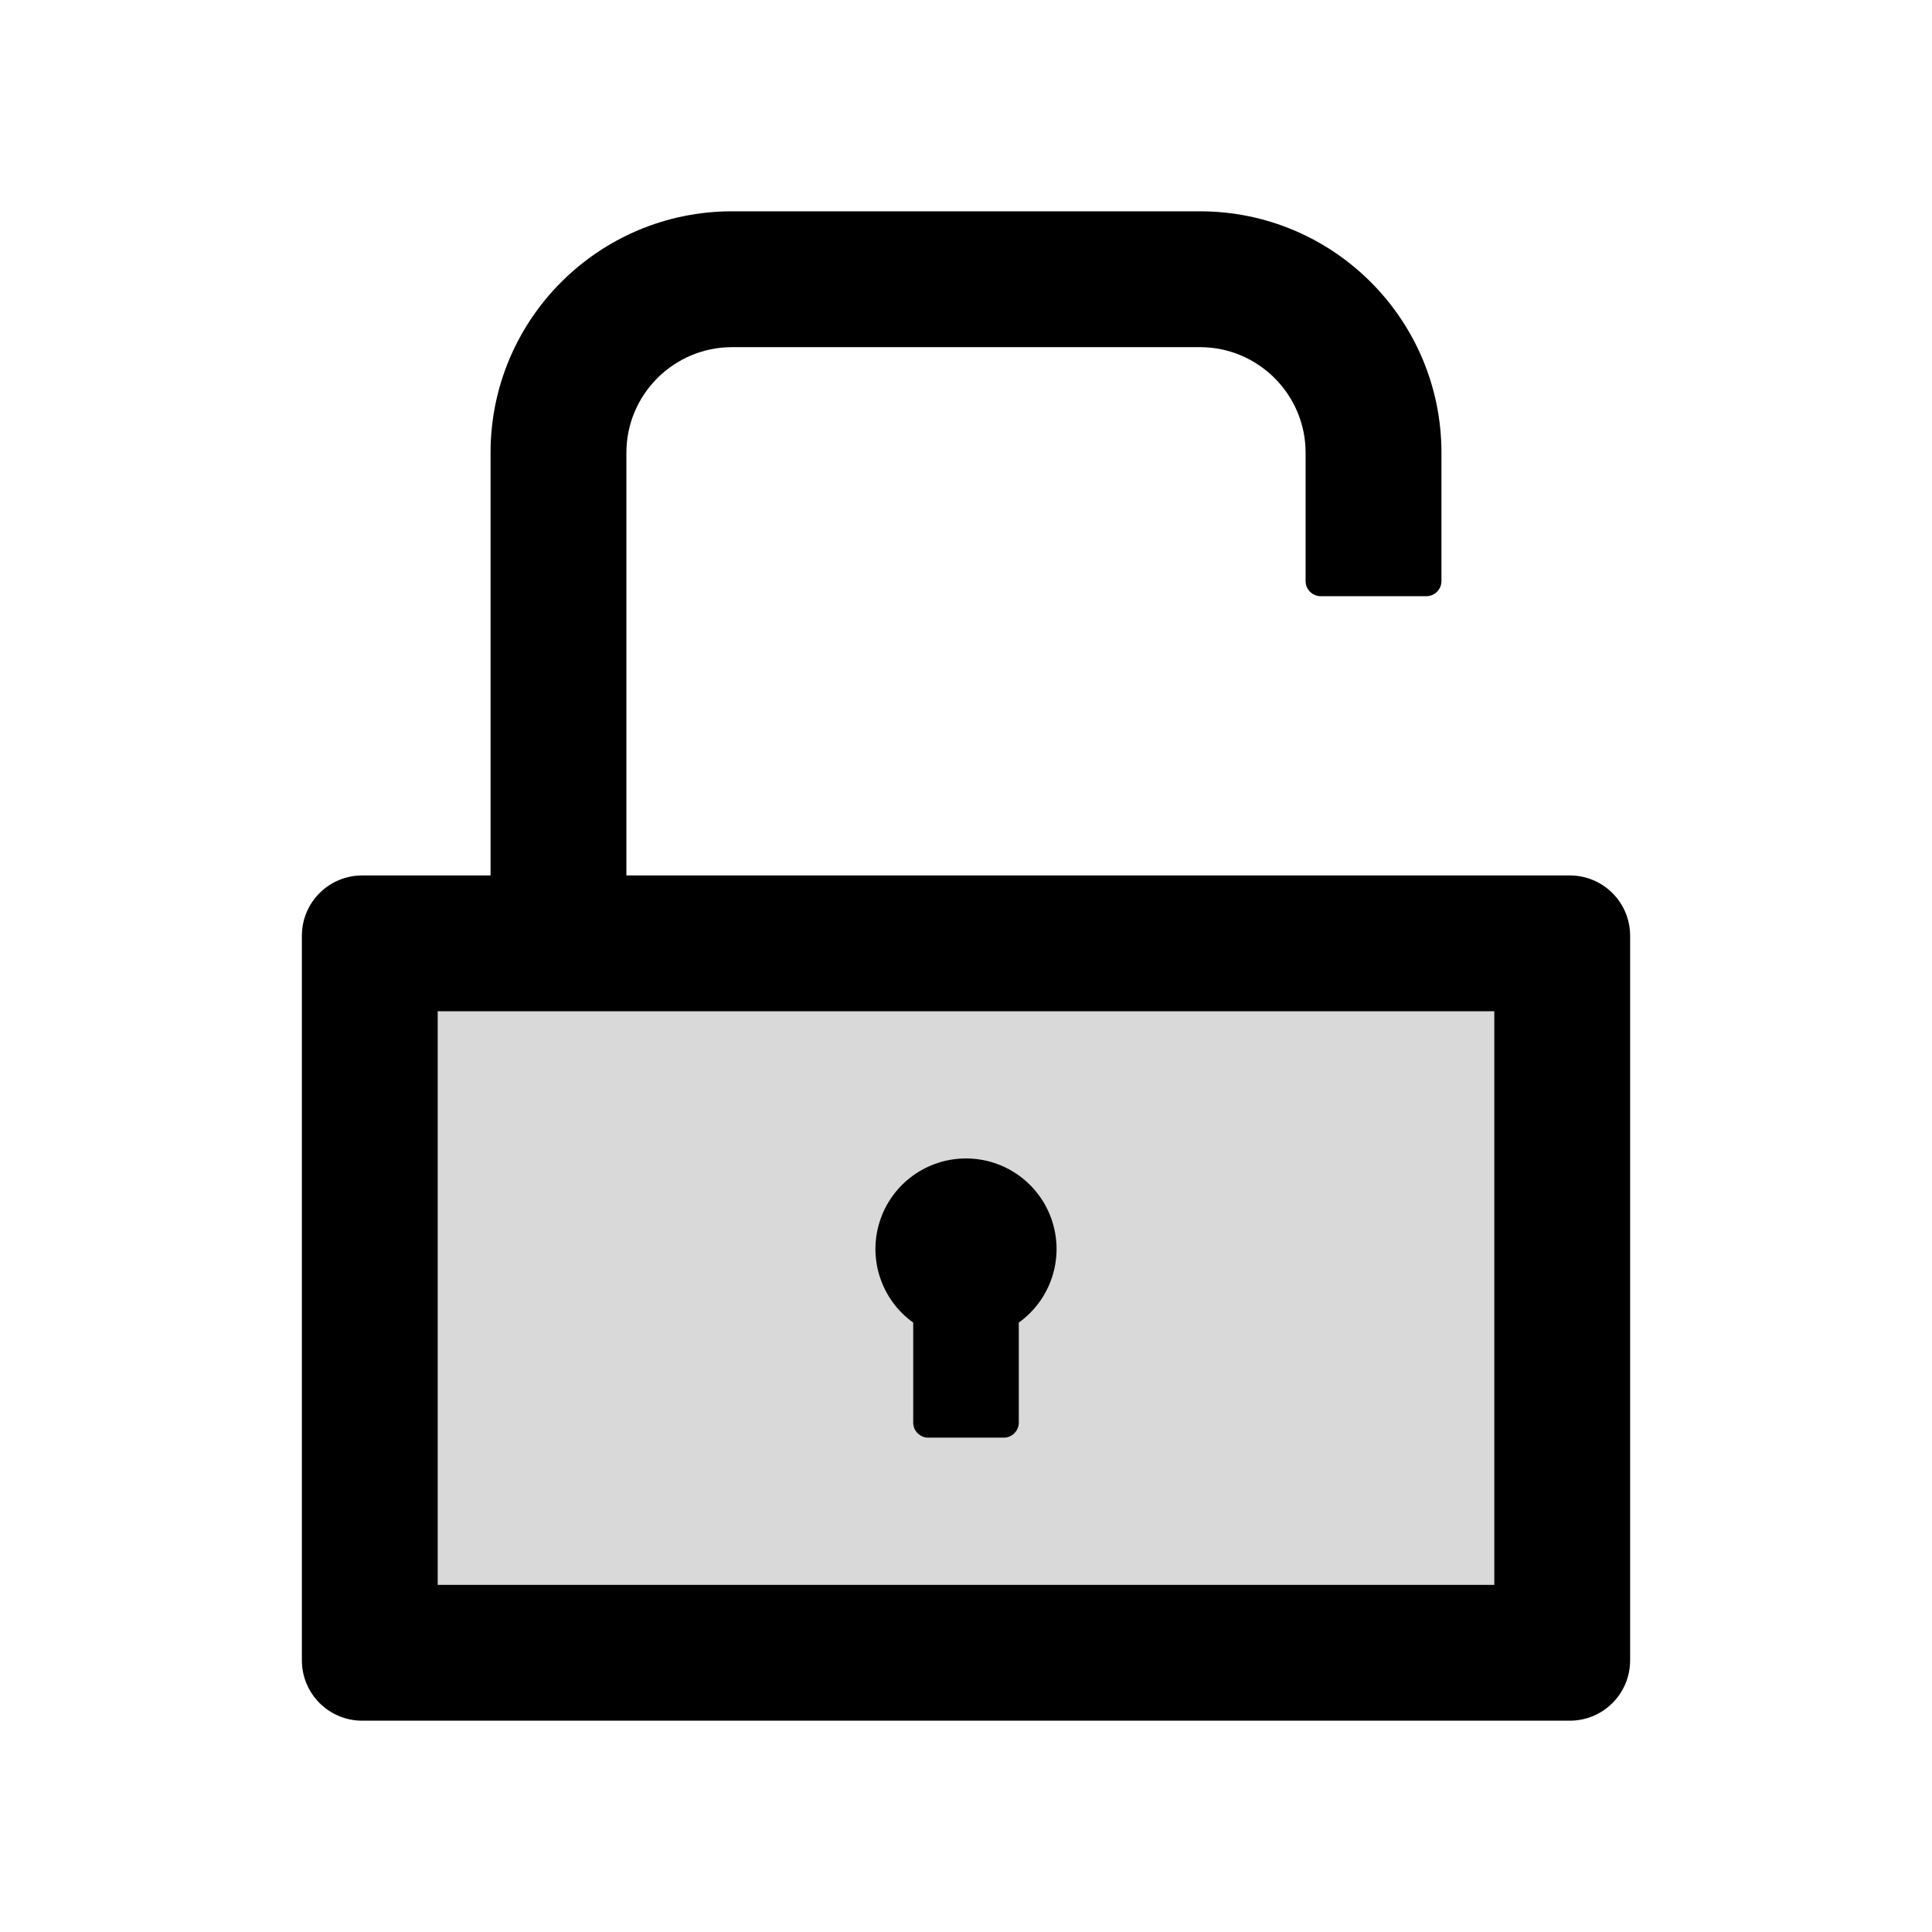
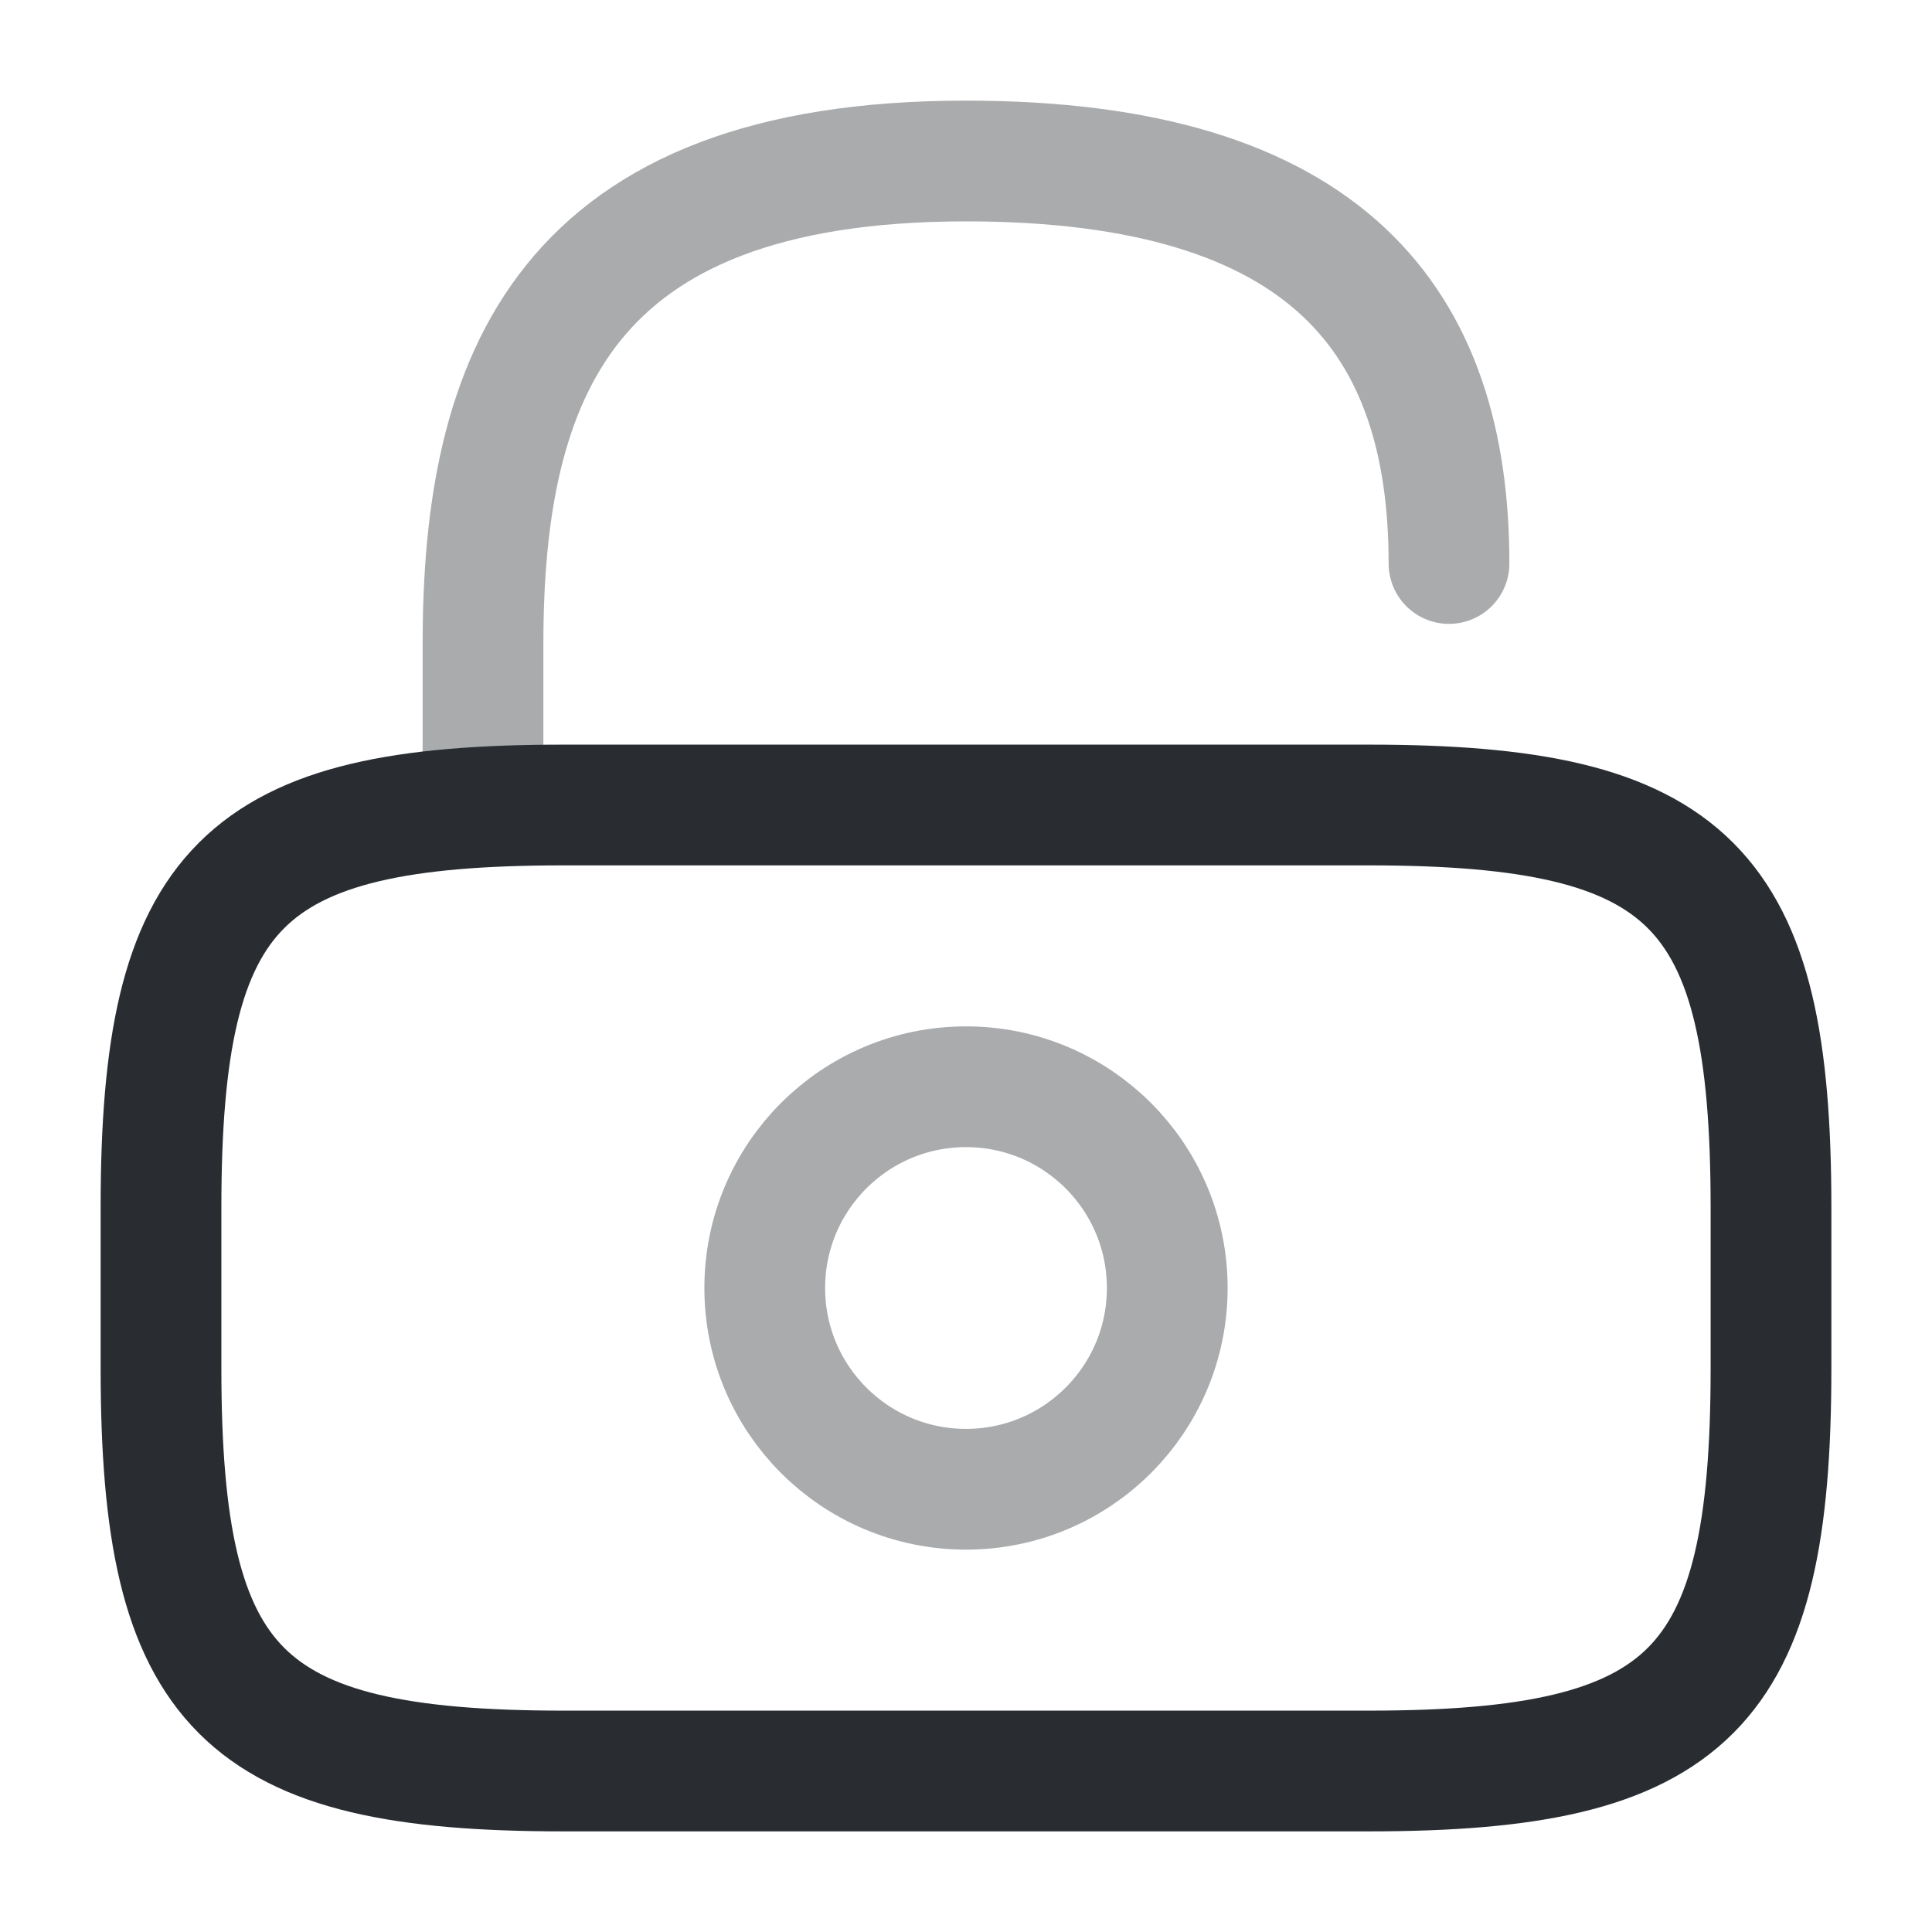
- <svg xmlns="http://www.w3.org/2000/svg" viewBox="0 0 1024 1024">
-   <path fill="#D9D9D9" d="M232 840h560V536H232v304zm280-226a48.01 48.01 0 0 1 28 87v53c0 4.4-3.6 8-8 8h-40c-4.4 0-8-3.6-8-8v-53a48.01 48.01 0 0 1 28-87z" />
-   <path d="M484 701v53c0 4.4 3.6 8 8 8h40c4.4 0 8-3.6 8-8v-53a48.01 48.01 0 1 0-56 0z" />
-   <path d="M832 464H332V240c0-30.9 25.1-56 56-56h248c30.9 0 56 25.1 56 56v68c0 4.4 3.6 8 8 8h56c4.4 0 8-3.6 8-8v-68c0-70.7-57.3-128-128-128H388c-70.7 0-128 57.3-128 128v224h-68c-17.7 0-32 14.3-32 32v384c0 17.7 14.3 32 32 32h640c17.7 0 32-14.3 32-32V496c0-17.7-14.3-32-32-32zm-40 376H232V536h560v304z" />
+ <svg xmlns="http://www.w3.org/2000/svg" width="24" height="24" viewBox="0 0 24 24" fill="none">
+   <path d="M17 22H7C3 22 2 21 2 17V15C2 11 3 10 7 10H17C21 10 22 11 22 15V17C22 21 21 22 17 22Z" stroke="#292D32" stroke-width="1.5" stroke-linecap="round" stroke-linejoin="round" />
+   <path opacity="0.4" d="M6 10V8C6 4.69 7 2 12 2C16.5 2 18 4 18 7" stroke="#292D32" stroke-width="1.5" stroke-linecap="round" stroke-linejoin="round" />
+   <path opacity="0.4" d="M12 18.5C13.381 18.5 14.5 17.381 14.5 16C14.5 14.619 13.381 13.5 12 13.5C10.619 13.5 9.5 14.619 9.5 16C9.5 17.381 10.619 18.5 12 18.5Z" stroke="#292D32" stroke-width="1.5" stroke-linecap="round" stroke-linejoin="round" />
</svg>
